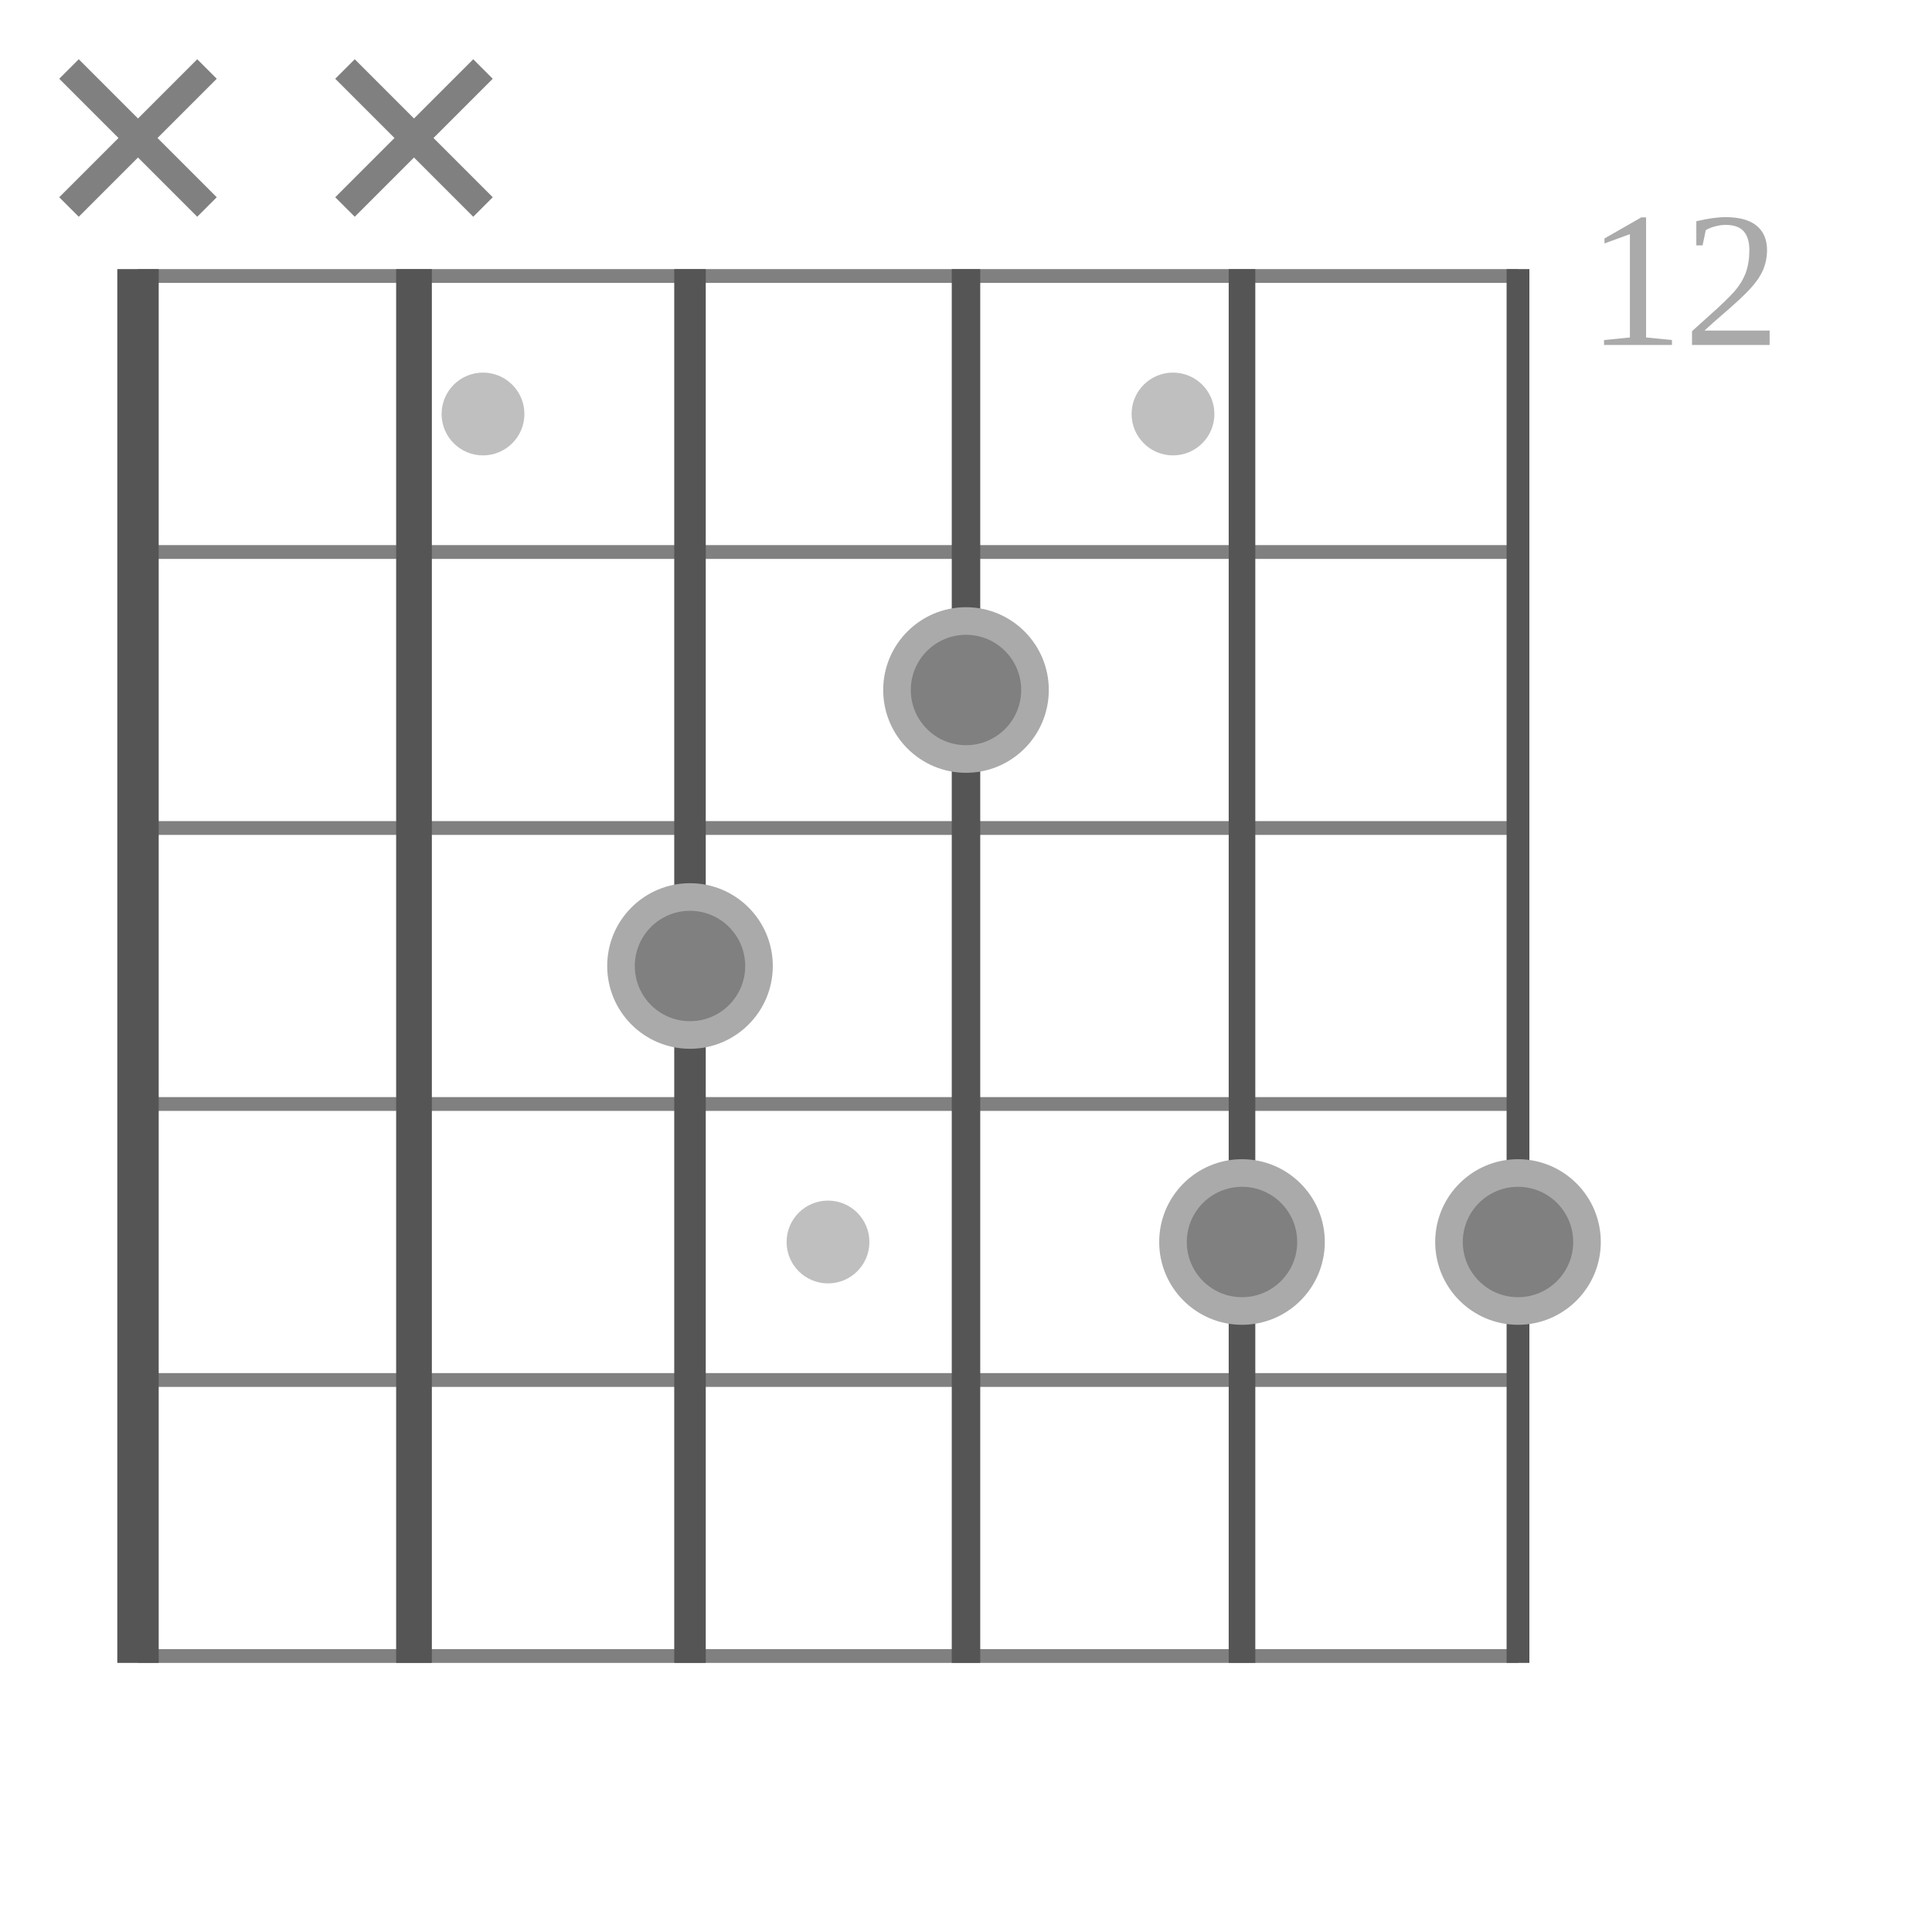
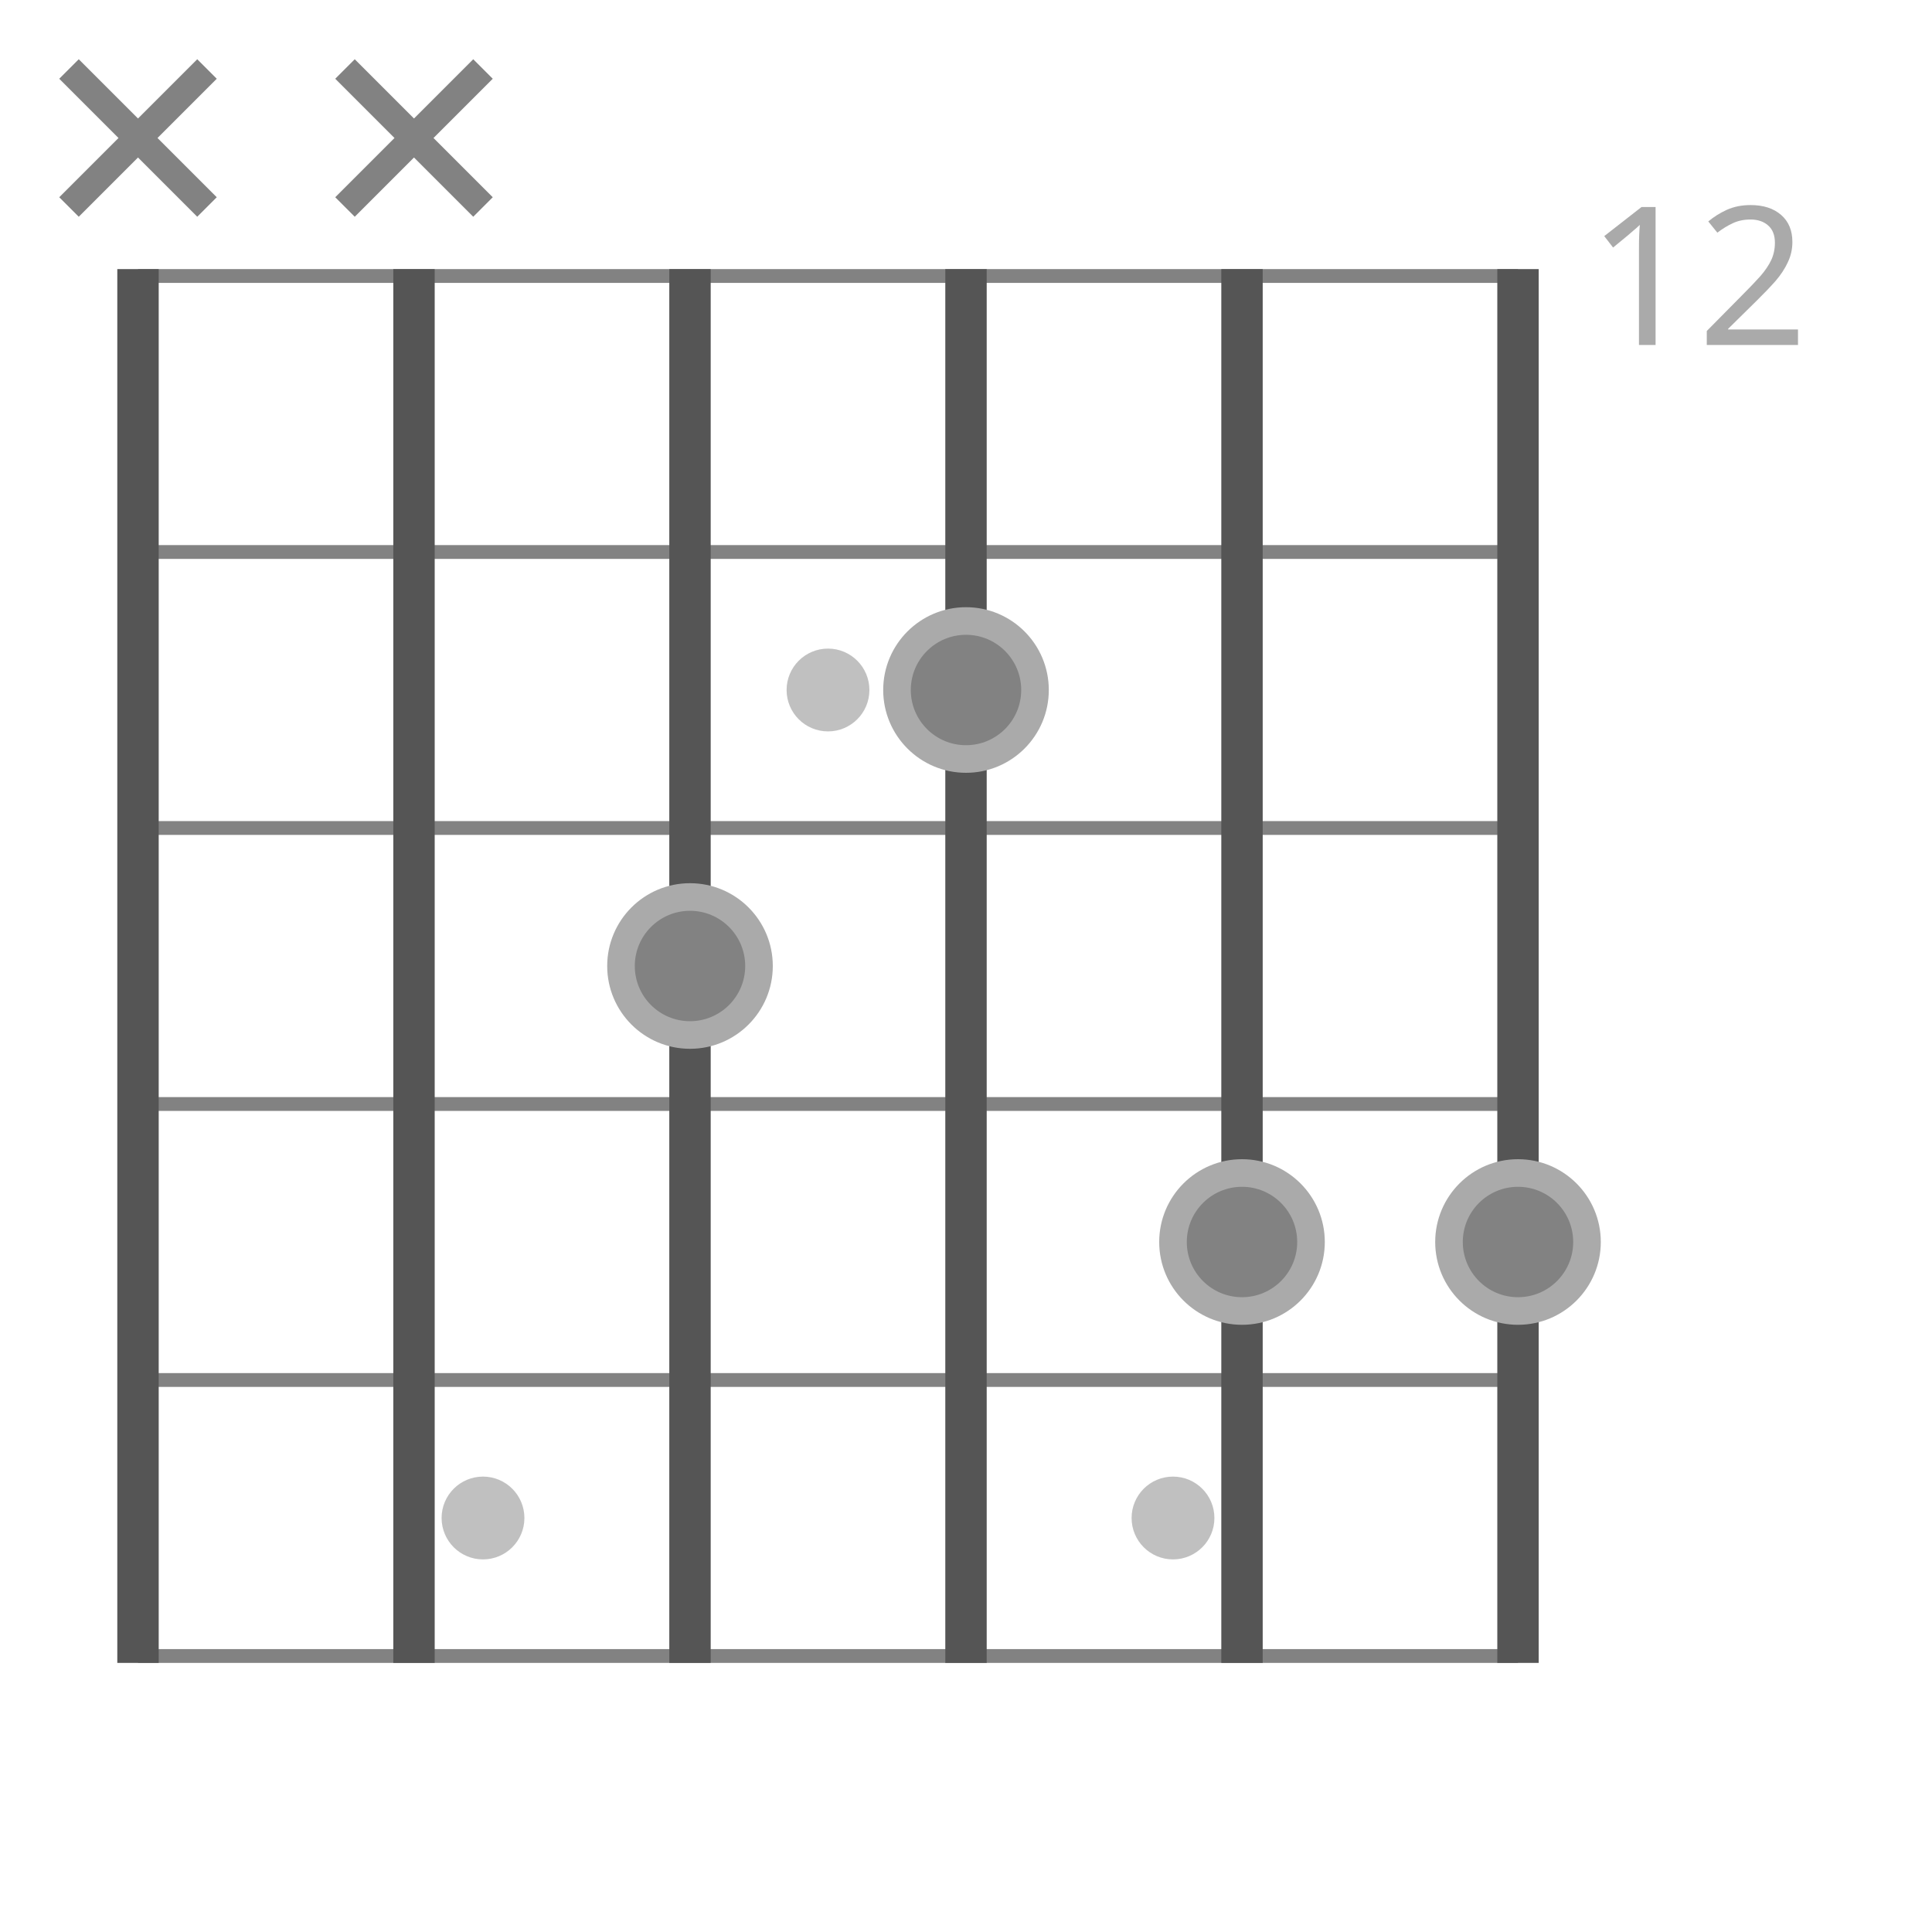
<svg xmlns="http://www.w3.org/2000/svg" width="140" height="140" viewBox="-70.0 -70.0 140 140">
-   <defs>
- </defs>
-   <circle cx="-35.0" cy="-40.0" r="3" stroke-width="0" fill="gray" fill-opacity="0.5" />
-   <circle cx="15.0" cy="-40.0" r="3" stroke-width="0" fill="gray" fill-opacity="0.5" />
-   <circle cx="-10.0" cy="20.0" r="3" stroke-width="0" fill="gray" fill-opacity="0.5" />
-   <text x="45.0" y="-45.0" font-size="14" fill="#aaa" dy="0em">12</text>
-   <path d="M-60.0,-50.0 L40.0,-50.0" stroke="gray" stroke-width="1" fill="none" />
-   <path d="M-60.0,-30.0 L40.0,-30.0" stroke="gray" stroke-width="1" fill="none" />
-   <path d="M-60.0,-10.0 L40.0,-10.0" stroke="gray" stroke-width="1" fill="none" />
-   <path d="M-60.0,10.0 L40.0,10.0" stroke="gray" stroke-width="1" fill="none" />
-   <path d="M-60.0,30.0 L40.0,30.0" stroke="gray" stroke-width="1" fill="none" />
-   <path d="M-60.0,50.0 L40.0,50.0" stroke="gray" stroke-width="1" fill="none" />
-   <path d="M-60.0,-50.5 L-60.0,50.5" stroke="#555" stroke-width="3.0" fill="none" />
-   <path d="M-40.0,-50.5 L-40.0,50.5" stroke="#555" stroke-width="2.587" fill="none" />
-   <path d="M-20.0,-50.5 L-20.0,50.5" stroke="#555" stroke-width="2.284" fill="none" />
-   <path d="M0.0,-50.5 L0.0,50.5" stroke="#555" stroke-width="2.064" fill="none" />
-   <path d="M20.0,-50.5 L20.0,50.5" stroke="#555" stroke-width="1.927" fill="none" />
-   <path d="M40.0,-50.5 L40.0,50.5" stroke="#555" stroke-width="1.651" fill="none" />
-   <path d="M-65.0,-55.0 L-55.0,-65.0" stroke="gray" stroke-width="2" fill="none" />
-   <path d="M-65.0,-65.0 L-55.0,-55.0" stroke="gray" stroke-width="2" fill="none" />
-   <path d="M-45.0,-55.0 L-35.0,-65.0" stroke="gray" stroke-width="2" fill="none" />
-   <path d="M-45.0,-65.0 L-35.0,-55.0" stroke="gray" stroke-width="2" fill="none" />
-   <circle cx="-20.0" cy="-0.0" r="5" fill="gray" stroke-width="2" stroke="#aaa" />
-   <circle cx="0.0" cy="-20.0" r="5" fill="gray" stroke-width="2" stroke="#aaa" />
-   <circle cx="20.0" cy="20.0" r="5" fill="gray" stroke-width="2" stroke="#aaa" />
-   <circle cx="40.0" cy="20.0" r="5" fill="gray" stroke-width="2" stroke="#aaa" />
+   <circle cx="-35.0" cy="40.0" r="3" stroke-width="0" fill="#828282" fill-opacity="0.5" />
+   <circle cx="15.0" cy="40.0" r="3" stroke-width="0" fill="#828282" fill-opacity="0.5" />
+   <circle cx="-10.0" cy="-20.0" r="3" stroke-width="0" fill="#828282" fill-opacity="0.5" />
+   <text x="45.0" y="-45.0" font-size="14" font-family="Nunito" fill="#aaa" dy="0em">12</text>
+   <path d="M-60.0,50.0 L40.0,50.0" stroke="#828282" stroke-width="1" fill="none" />
+   <path d="M-60.0,30.0 L40.0,30.0" stroke="#828282" stroke-width="1" fill="none" />
+   <path d="M-60.0,10.0 L40.0,10.0" stroke="#828282" stroke-width="1" fill="none" />
+   <path d="M-60.0,-10.0 L40.0,-10.0" stroke="#828282" stroke-width="1" fill="none" />
+   <path d="M-60.0,-30.0 L40.0,-30.0" stroke="#828282" stroke-width="1" fill="none" />
+   <path d="M-60.0,-50.0 L40.0,-50.0" stroke="#828282" stroke-width="1" fill="none" />
+   <path d="M-60.0,50.5 L-60.0,-50.5" stroke="#555" stroke-width="3.0" fill="none" />
+   <path d="M-40.0,50.5 L-40.0,-50.5" stroke="#555" stroke-width="3.0" fill="none" />
+   <path d="M-20.0,50.5 L-20.0,-50.5" stroke="#555" stroke-width="3.0" fill="none" />
+   <path d="M0.0,50.5 L0.0,-50.5" stroke="#555" stroke-width="3.0" fill="none" />
+   <path d="M20.0,50.5 L20.0,-50.5" stroke="#555" stroke-width="3.0" fill="none" />
+   <path d="M40.0,50.5 L40.0,-50.5" stroke="#555" stroke-width="3.0" fill="none" />
+   <path d="M-65.0,-65.0 L-55.0,-55.0" stroke="#828282" stroke-width="2" fill="none" />
+   <path d="M-65.0,-55.0 L-55.0,-65.0" stroke="#828282" stroke-width="2" fill="none" />
+   <path d="M-45.0,-65.0 L-35.0,-55.0" stroke="#828282" stroke-width="2" fill="none" />
+   <path d="M-45.0,-55.0 L-35.0,-65.0" stroke="#828282" stroke-width="2" fill="none" />
+   <circle cx="-20.0" cy="-0.0" r="5" fill="#828282" stroke-width="2" stroke="#aaa" />
+   <circle cx="0.0" cy="-20.0" r="5" fill="#828282" stroke-width="2" stroke="#aaa" />
+   <circle cx="20.0" cy="20.0" r="5" fill="#828282" stroke-width="2" stroke="#aaa" />
+   <circle cx="40.0" cy="20.0" r="5" fill="#828282" stroke-width="2" stroke="#aaa" />
</svg>
